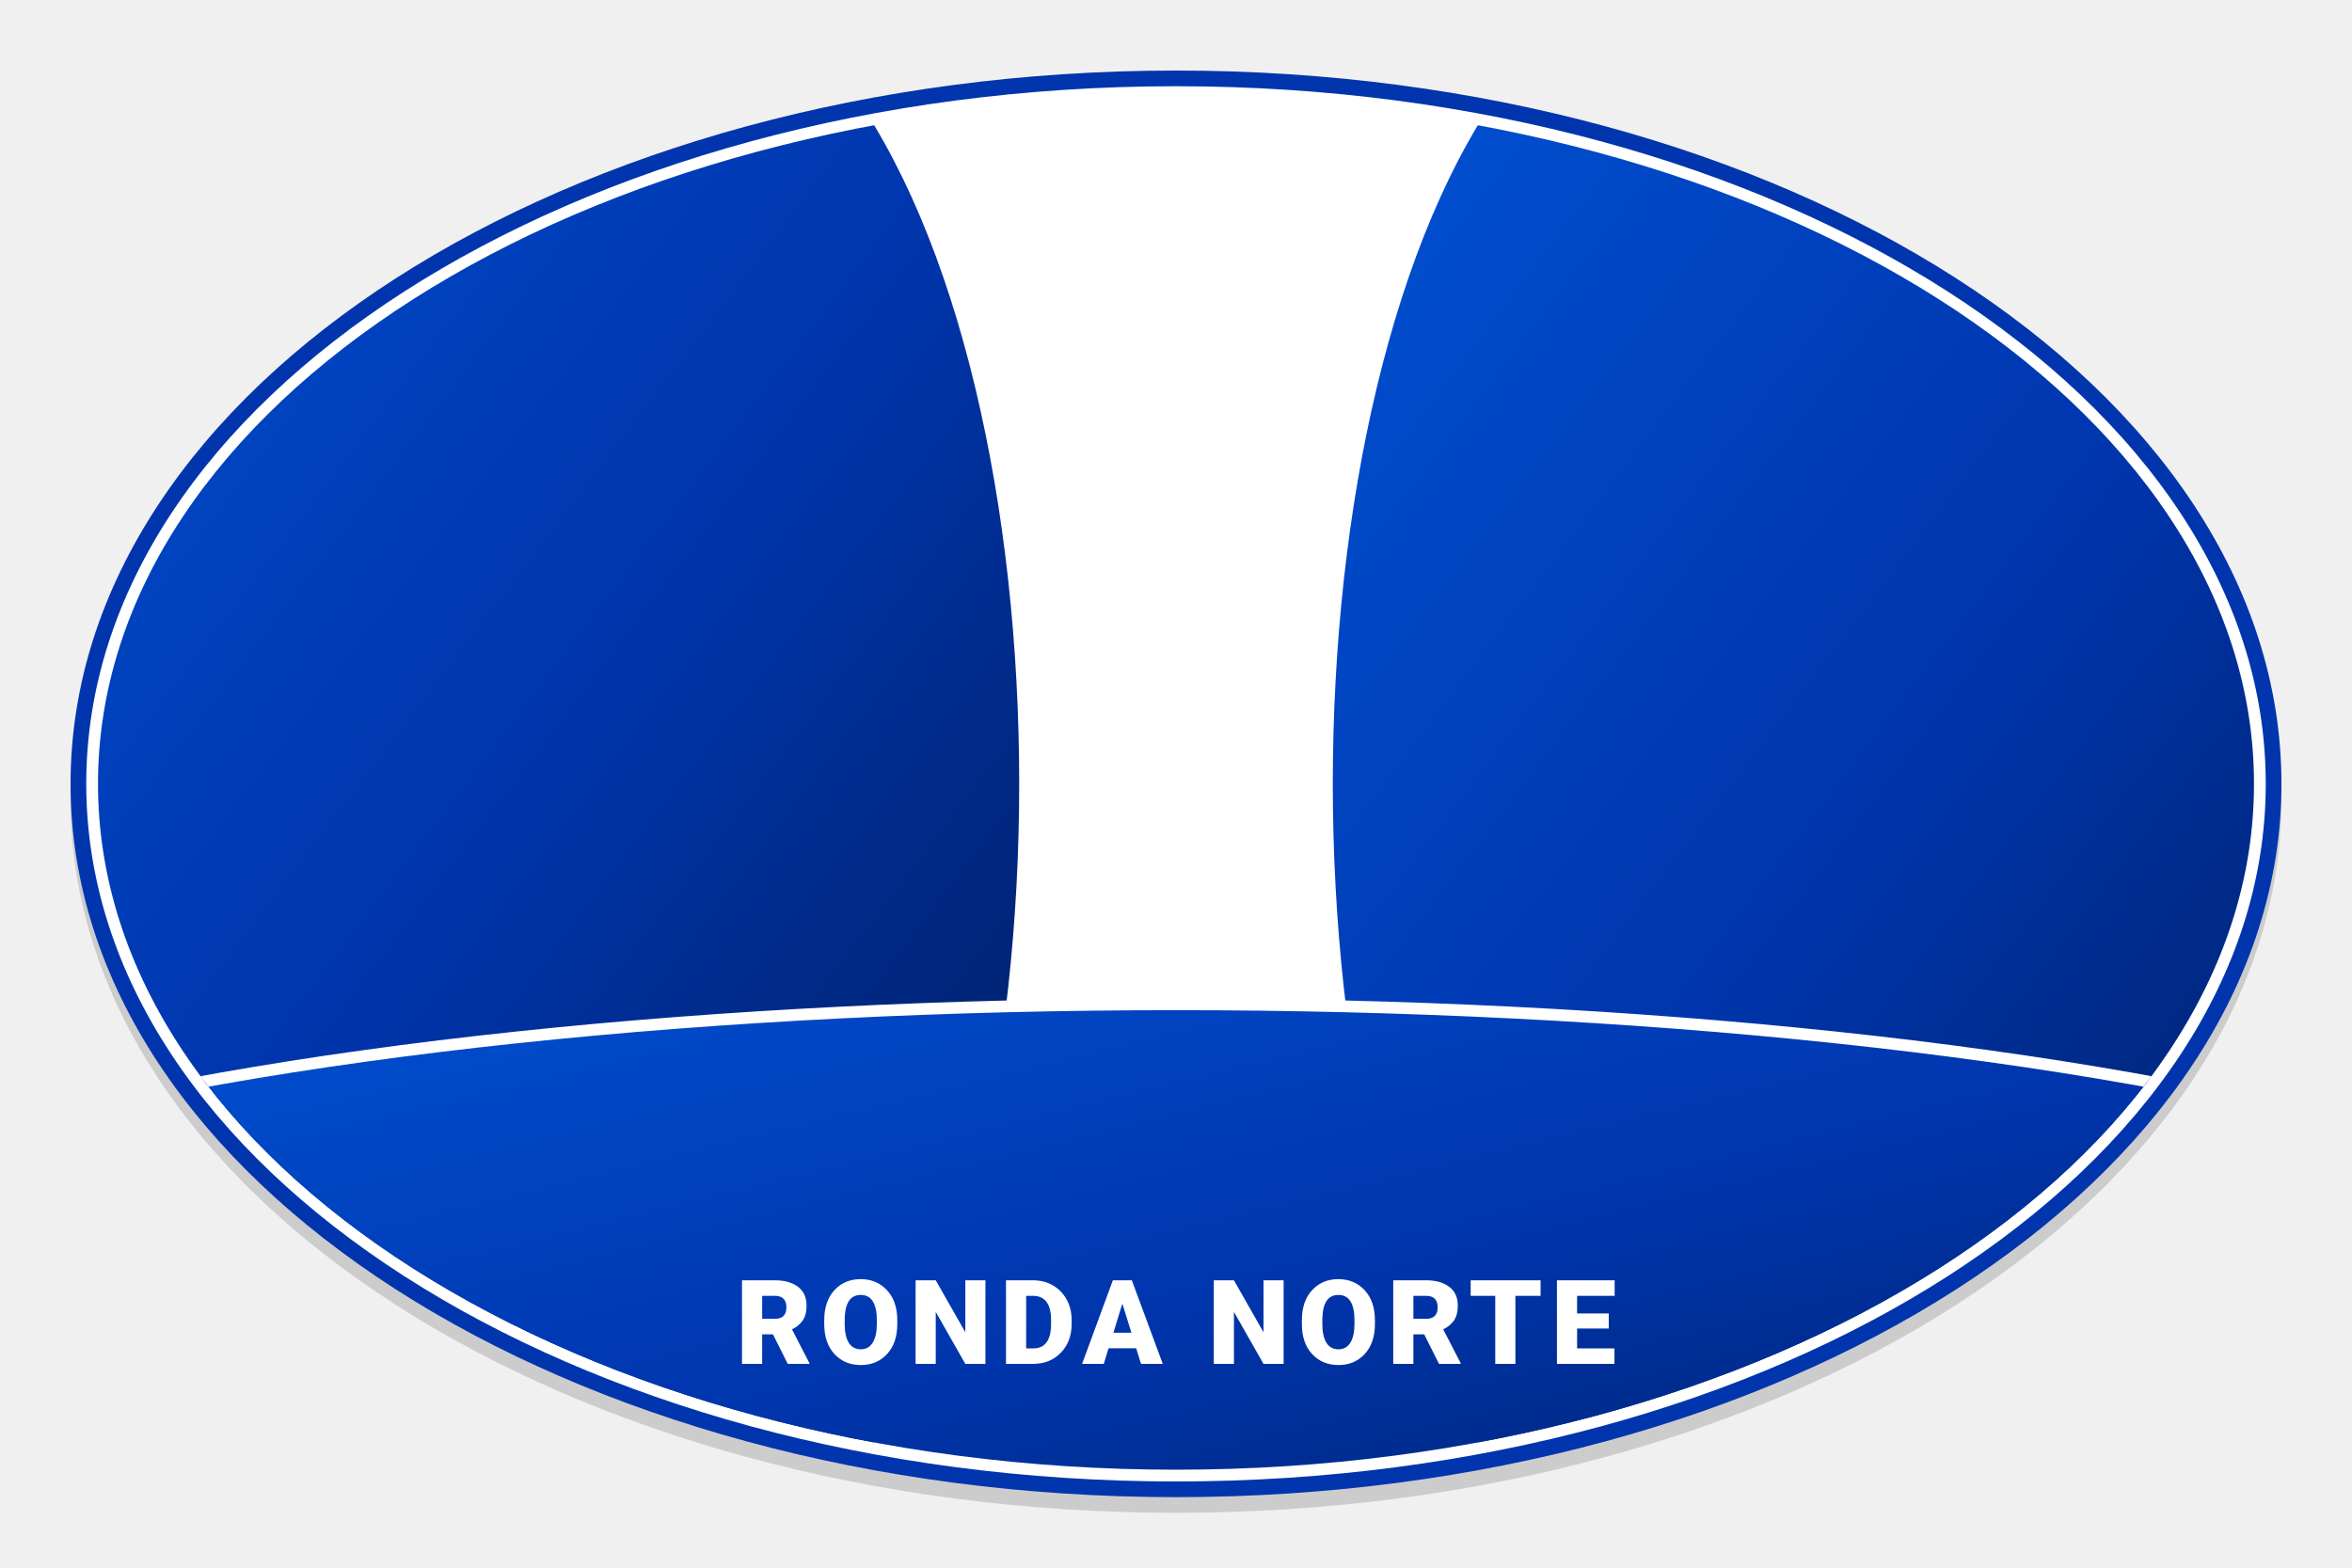
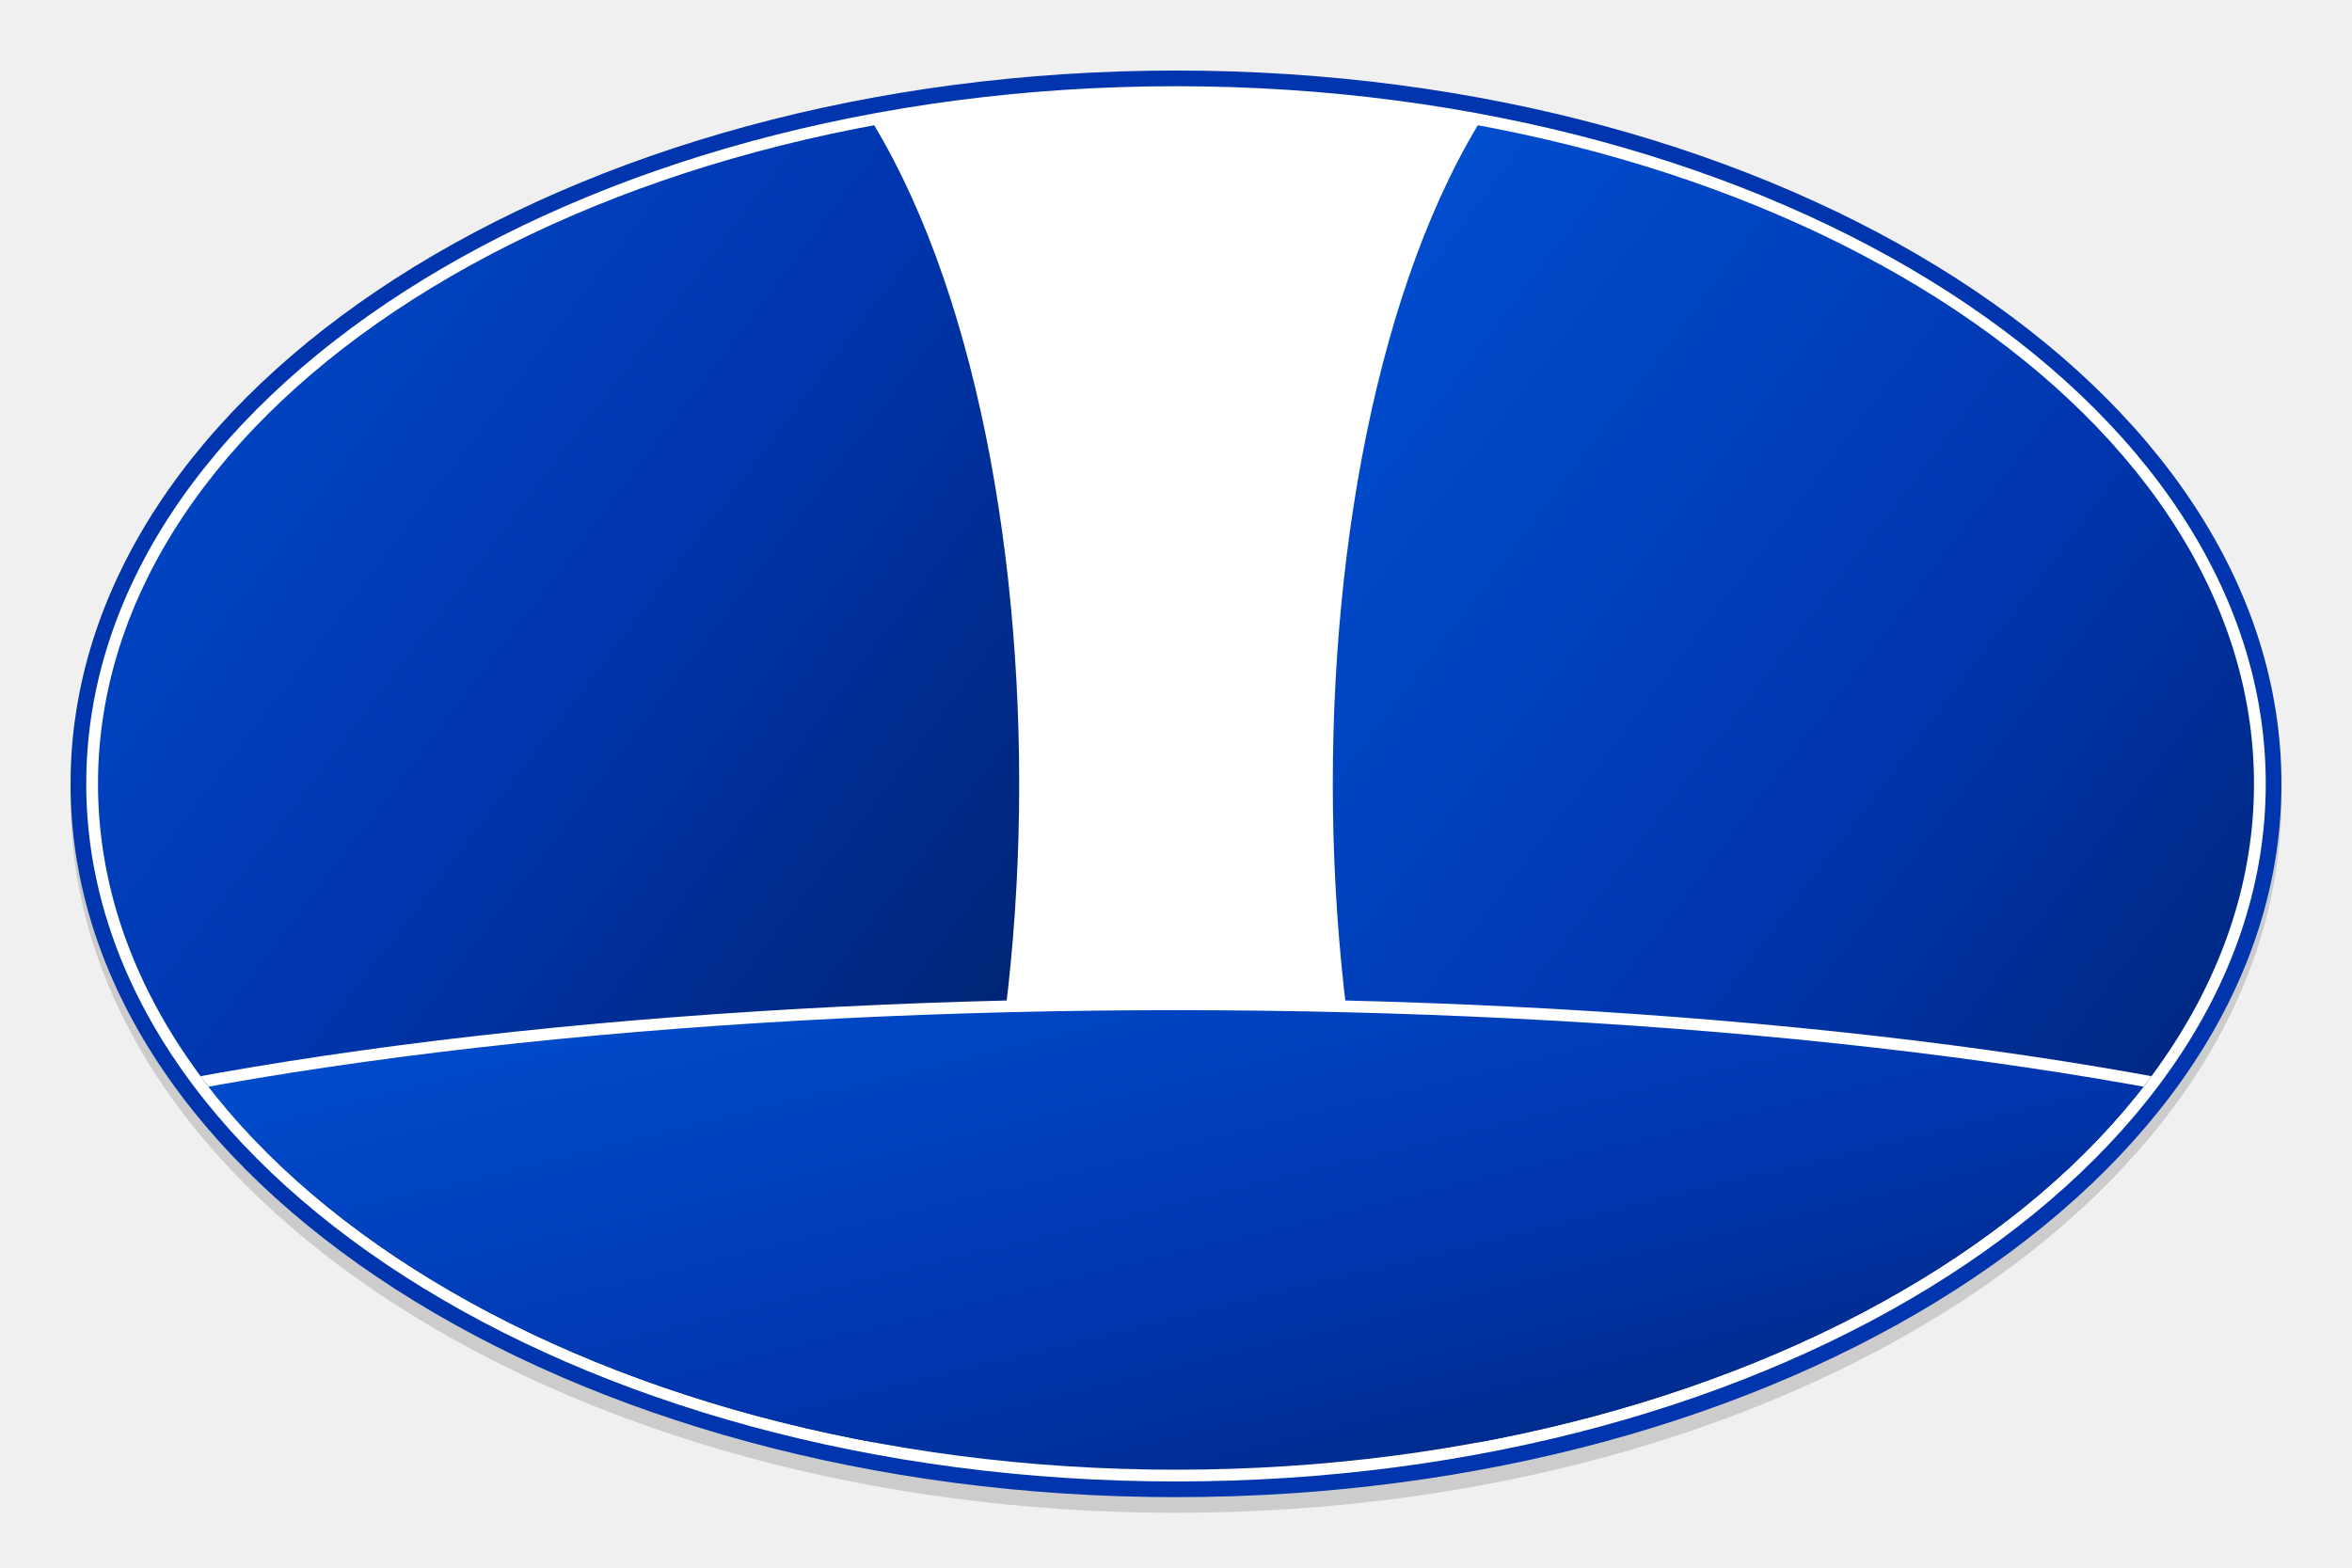
<svg xmlns="http://www.w3.org/2000/svg" viewBox="0 0 600 400" width="600" height="400">
  <defs>
    <clipPath id="ellipse-clip">
      <ellipse cx="300" cy="200" rx="275" ry="175" />
    </clipPath>
    <linearGradient id="blue-grad" x1="0%" y1="0%" x2="100%" y2="100%">
      <stop offset="0%" stop-color="#0052d4" />
      <stop offset="50%" stop-color="#0035ad" />
      <stop offset="100%" stop-color="#001c58" />
    </linearGradient>
  </defs>
  <ellipse cx="300" cy="204" rx="282" ry="182" fill="#000000" opacity="0.15" />
  <ellipse cx="300" cy="200" rx="280" ry="180" fill="#ffffff" stroke="#0035ad" stroke-width="4" />
  <g clip-path="url(#ellipse-clip)">
    <rect width="600" height="400" fill="#ffffff" />
    <path d="M 215,20 C 275,100 275,300 215,380 L -10,380 L -10,20 Z" fill="url(#blue-grad)" />
    <path d="M 385,20 C 325,100 325,300 385,380 L 610,380 L 610,20 Z" fill="url(#blue-grad)" />
    <path d="M -10,290 C 150,245 450,245 610,290 L 610,410 L -10,410 Z" fill="url(#blue-grad)" stroke="#ffffff" stroke-width="3" />
-     <text x="300" y="348" fill="#ffffff" font-family="system-ui, -apple-system, 'Segoe UI', Roboto, sans-serif" font-weight="900" font-size="30" text-anchor="middle" letter-spacing="2">RONDA NORTE</text>
  </g>
</svg>
